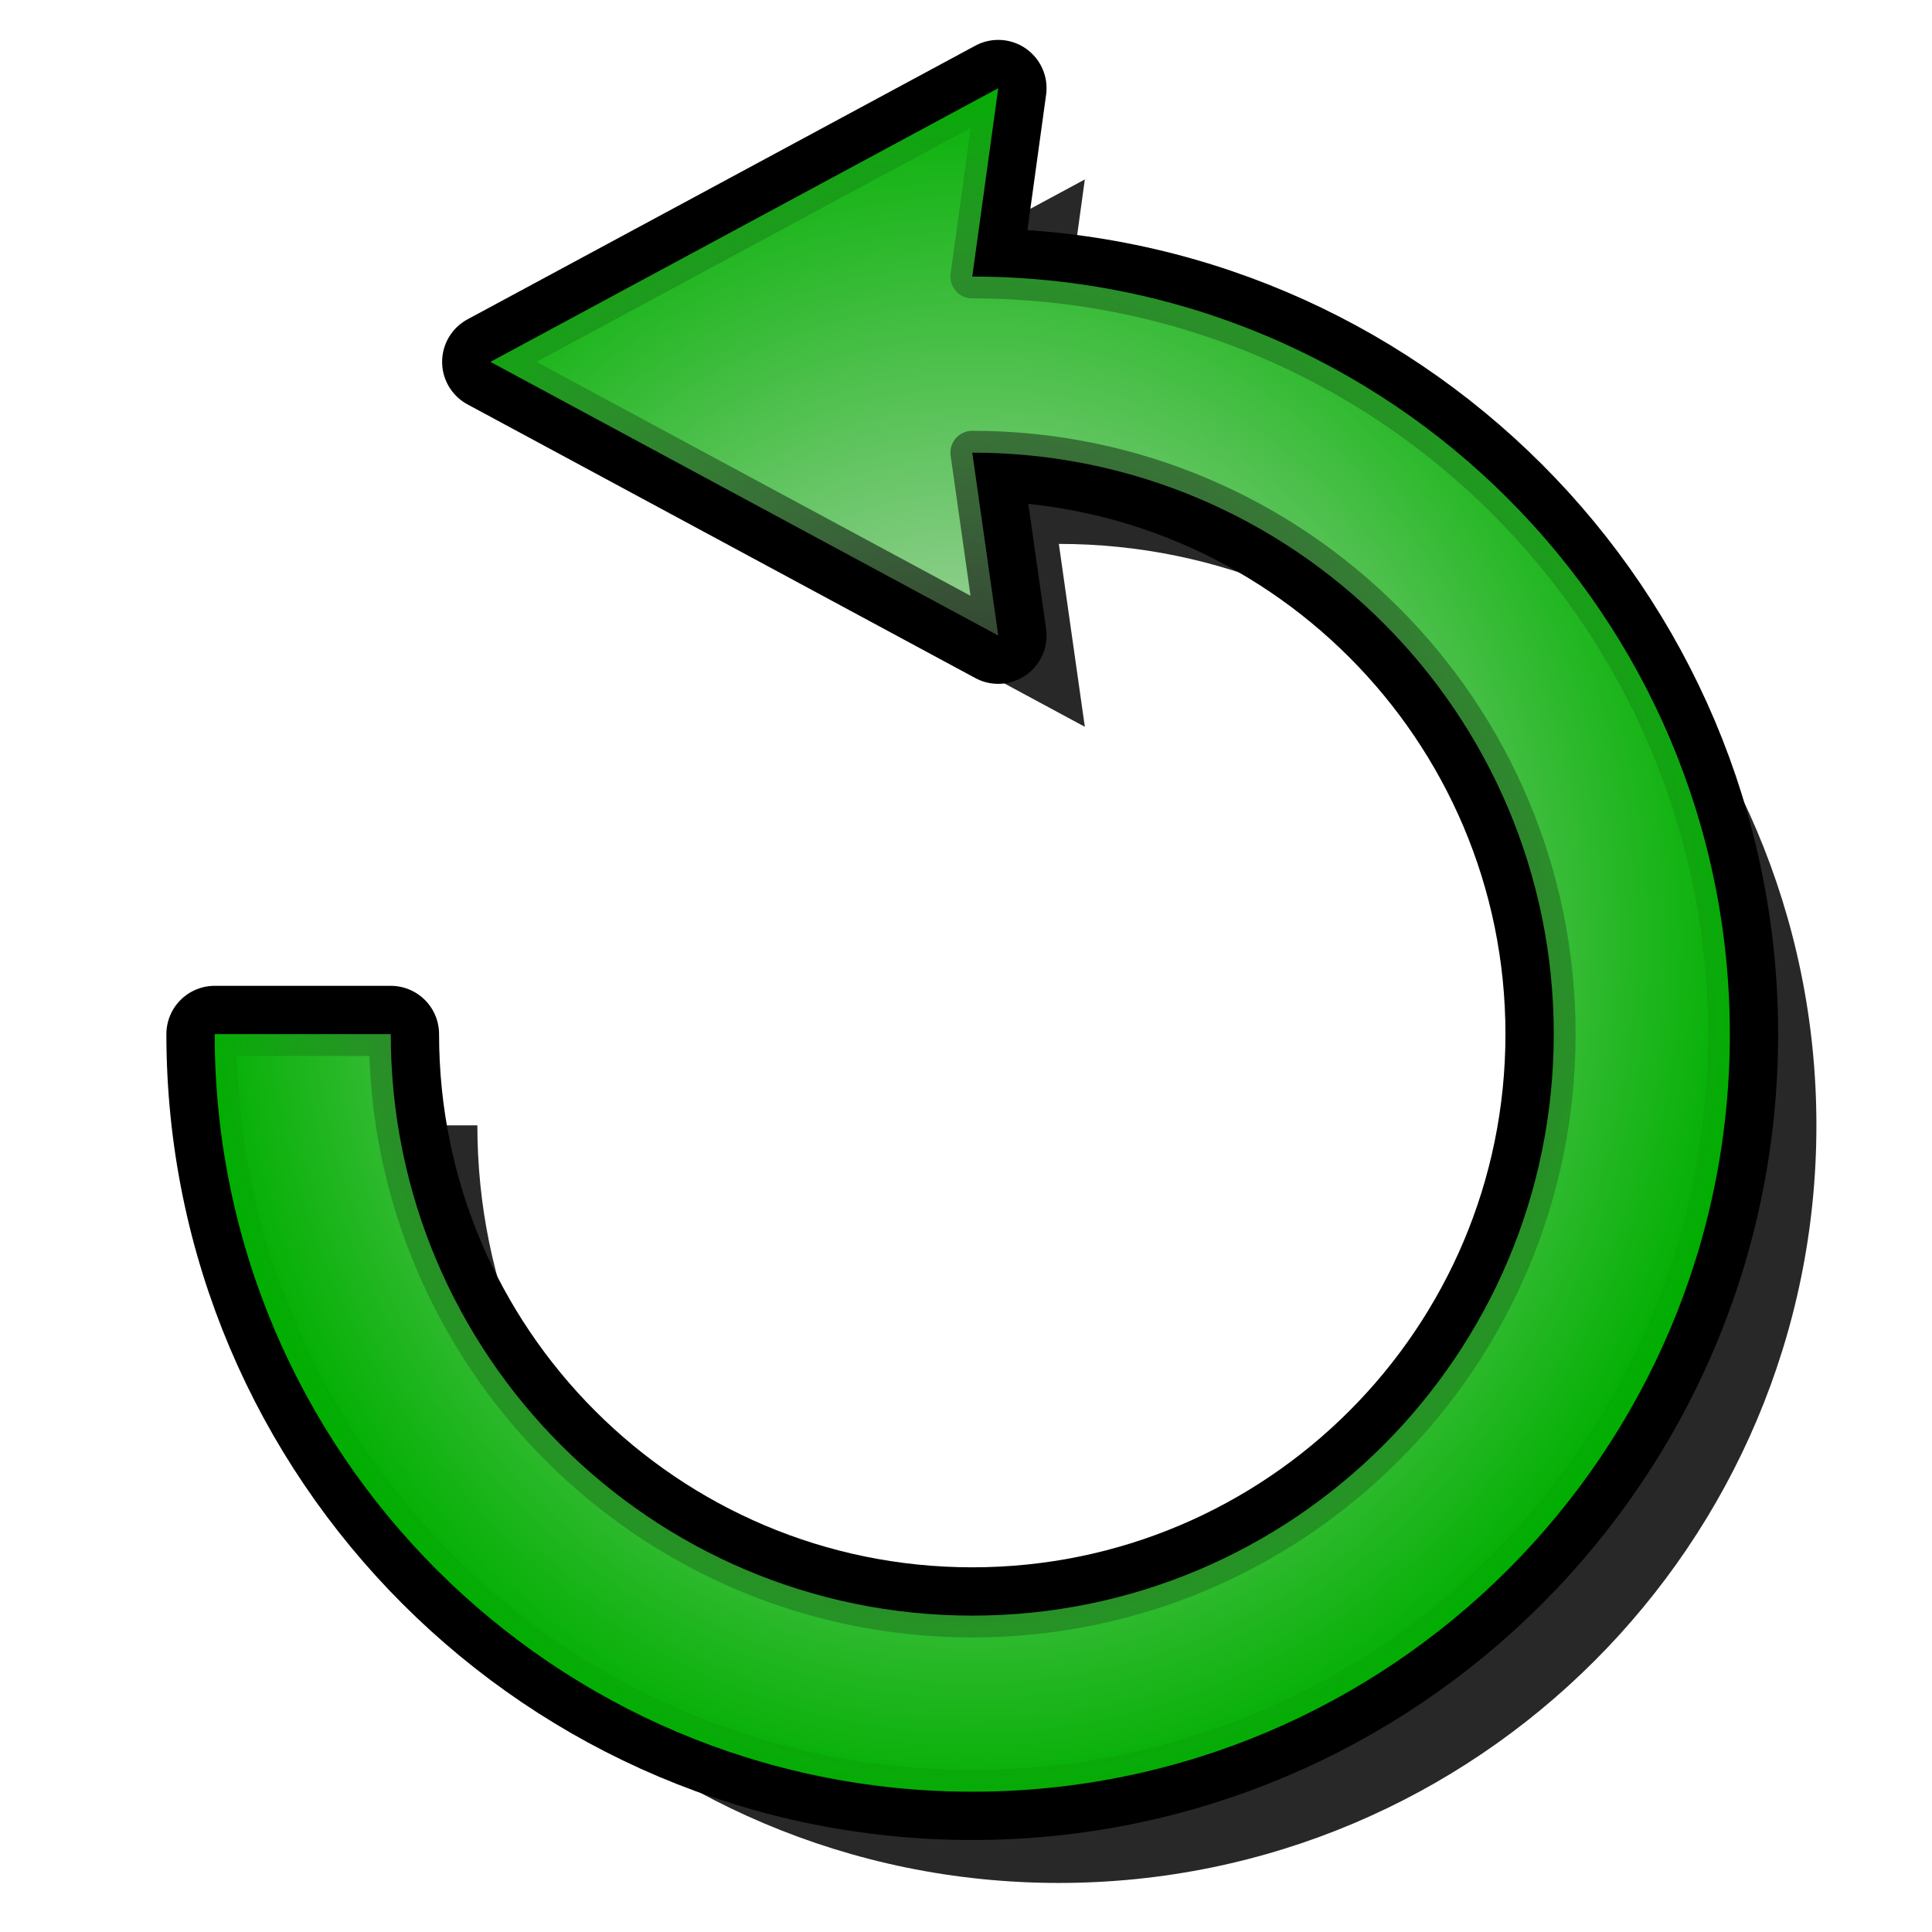
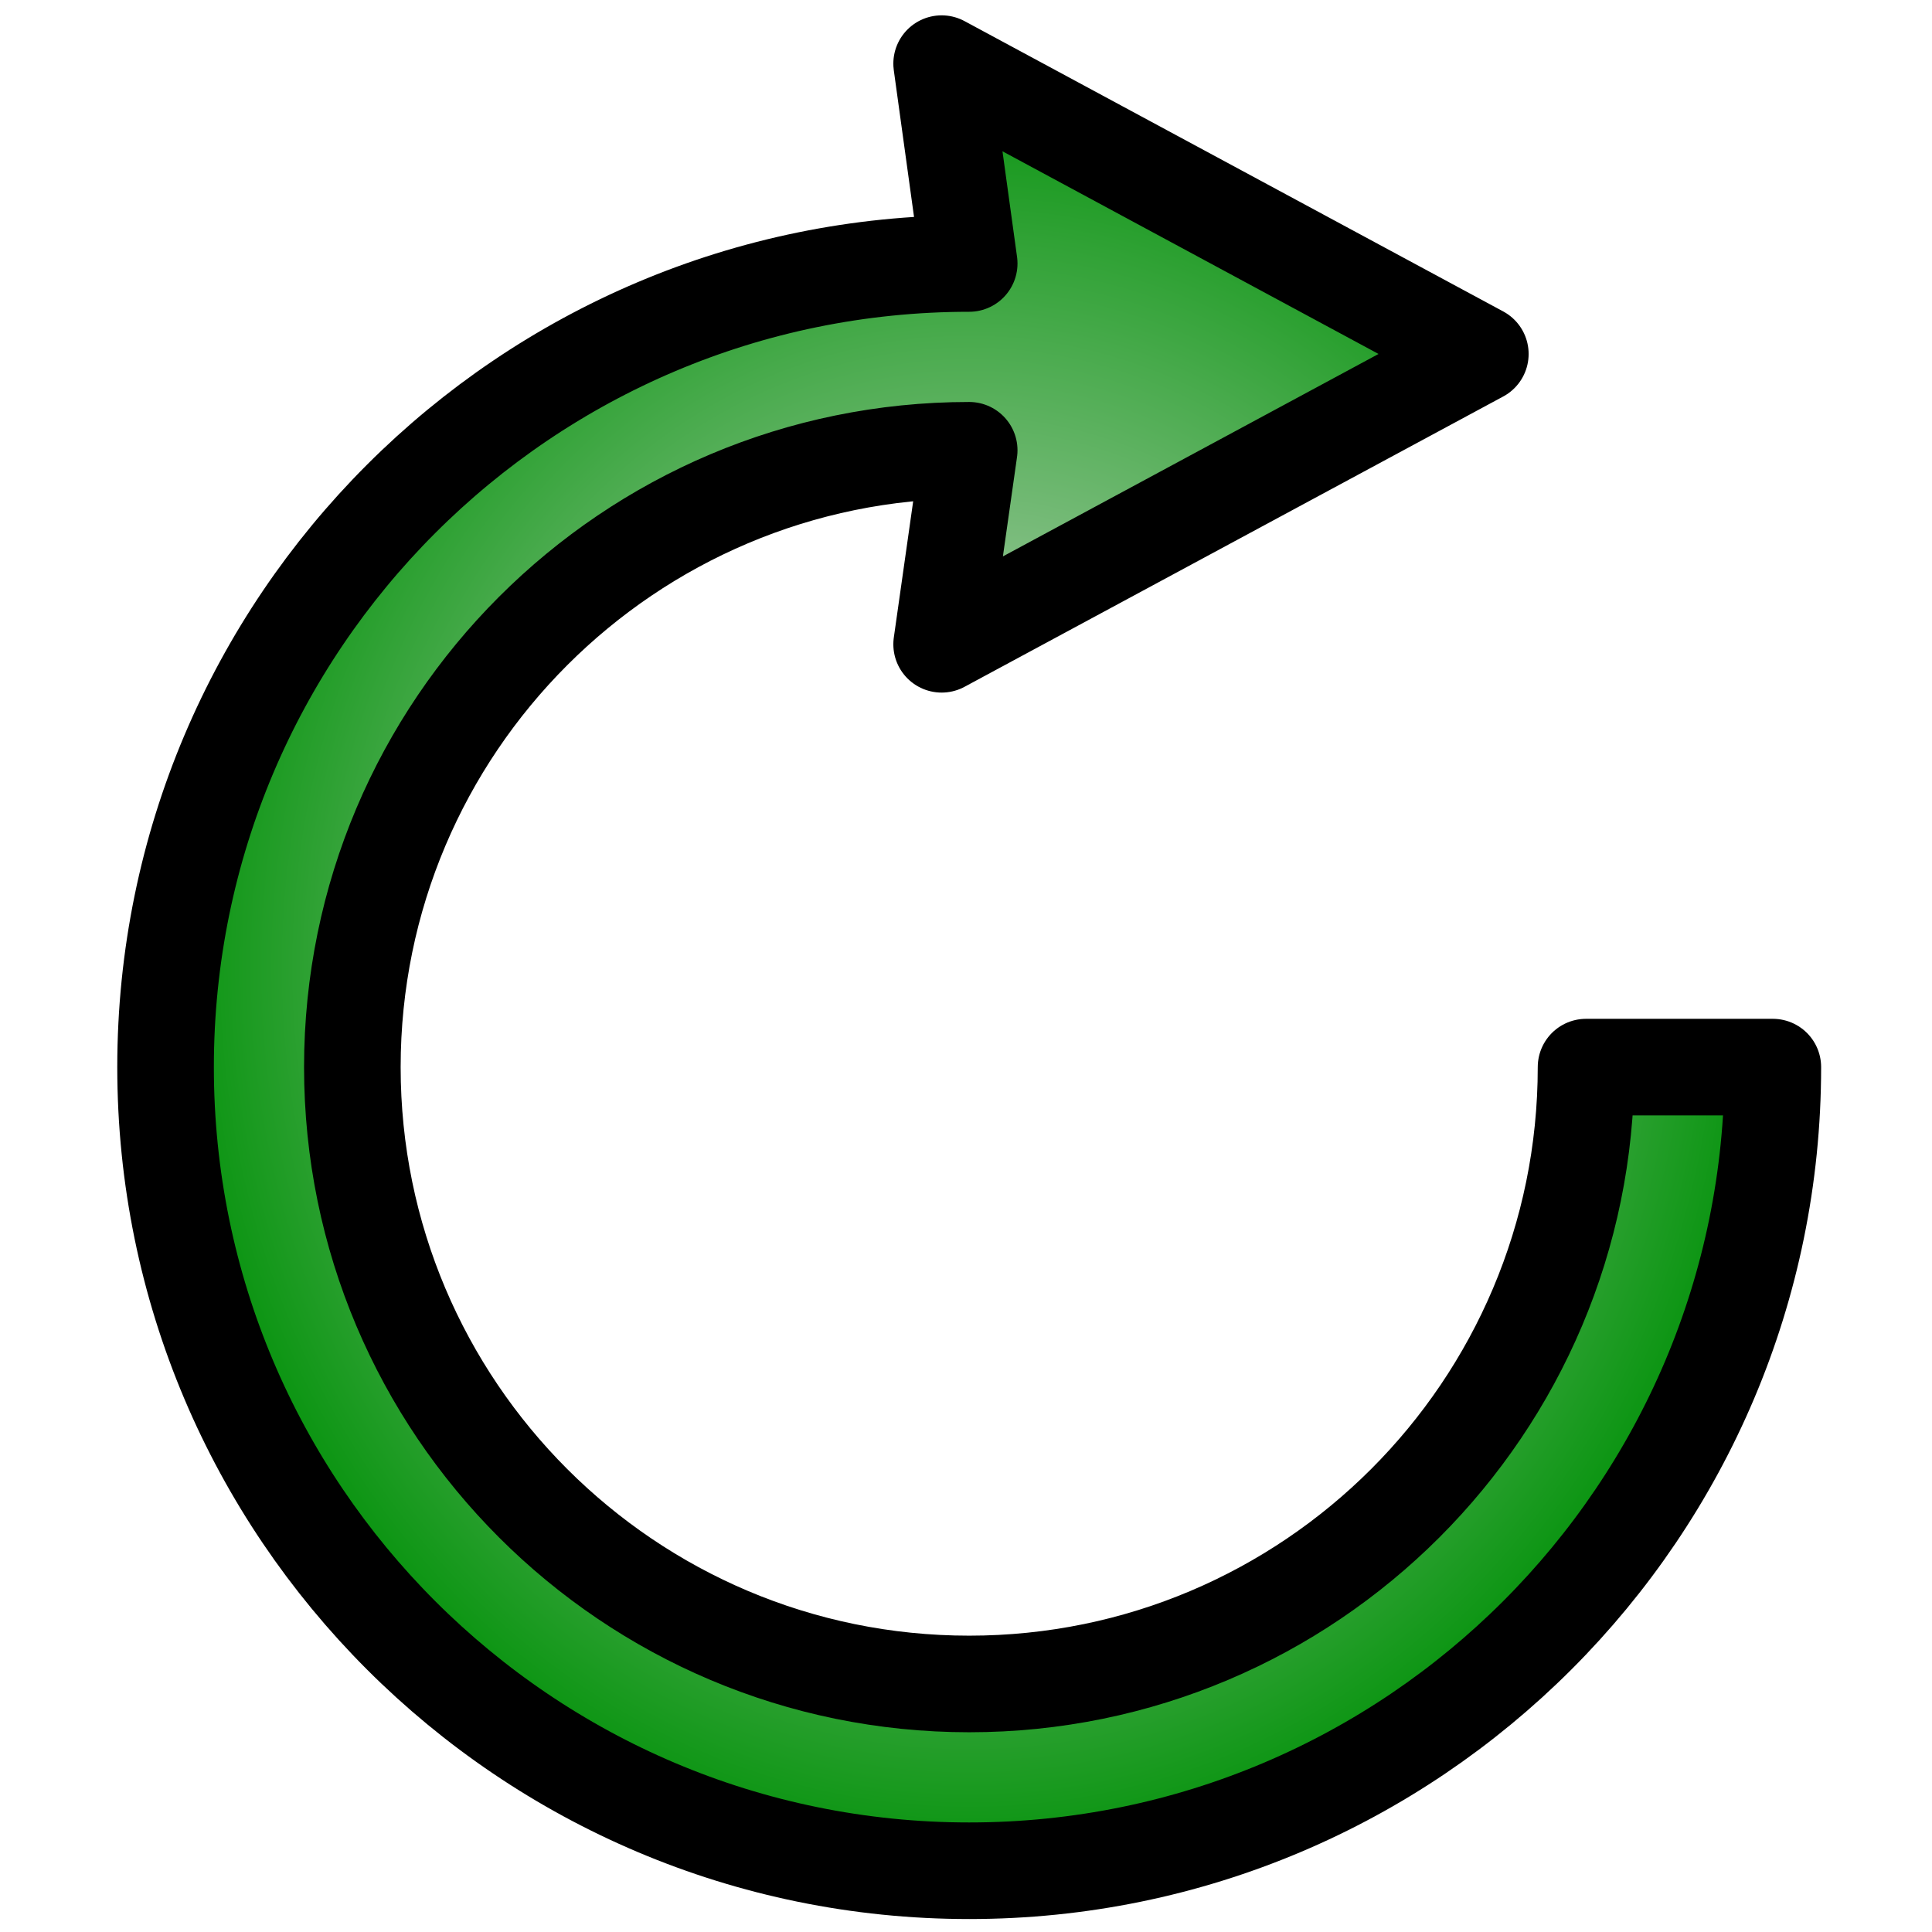
<svg xmlns="http://www.w3.org/2000/svg" xmlns:xlink="http://www.w3.org/1999/xlink" version="1.0" width="100" height="100" id="svg2">
  <defs id="defs4">
    <linearGradient id="linearGradient3197">
      <stop id="stop3199" style="stop-color:#e4e1e1;stop-opacity:1" offset="0" />
-       <stop id="stop3201" style="stop-color:#00af00;stop-opacity:1" offset="1" />
+       <stop id="stop3201" style="stop-color:#009107;stop-opacity:1;" offset="1" />
    </linearGradient>
    <linearGradient id="linearGradient3189">
      <stop id="stop3191" style="stop-color:#000000;stop-opacity:1" offset="0" />
      <stop id="stop3193" style="stop-color:#000000;stop-opacity:0" offset="1" />
    </linearGradient>
-     <radialGradient cx="50.059" cy="48.854" r="42.138" fx="50.059" fy="48.854" id="radialGradient3195" xlink:href="#linearGradient3189" gradientUnits="userSpaceOnUse" gradientTransform="matrix(-0.9573786,0,0,1.073069,98.24952,-3.772264)" />
-     <radialGradient cx="50.059" cy="48.854" r="42.138" fx="50.059" fy="48.854" id="radialGradient3203" xlink:href="#linearGradient3197" gradientUnits="userSpaceOnUse" gradientTransform="matrix(-0.9573786,0,0,1.073069,98.24952,-3.772264)" />
+     <radialGradient xlink:href="#linearGradient3197" id="radialGradient5008" gradientUnits="userSpaceOnUse" gradientTransform="matrix(0.9573786,0,0,1.073069,2.398401,-3.772264)" cx="50.059" cy="48.854" fx="50.059" fy="48.854" r="42.138" />
+     <radialGradient xlink:href="#linearGradient3189" id="radialGradient5010" gradientUnits="userSpaceOnUse" gradientTransform="matrix(0.9573786,0,0,1.073069,2.398401,-3.772264)" cx="50.059" cy="48.854" fx="50.059" fy="48.854" r="42.138" />
  </defs>
-   <path d="M 54.806,19.037 L 56.151,9.288 L 29.866,23.453 L 56.151,37.619 L 54.806,28.152 C 71.417,28.152 84.903,41.638 84.903,58.249 C 84.903,74.861 71.417,88.347 54.806,88.347 C 38.194,88.347 24.708,74.861 24.708,58.249 L 15.594,58.249 C 15.594,79.893 33.162,97.461 54.806,97.461 C 76.449,97.461 94.017,79.893 94.017,58.249 C 94.017,36.606 76.449,19.037 54.806,19.037 L 54.806,19.037 z" id="path3211" style="fill:#282828;fill-opacity:1;fill-rule:evenodd;stroke:none" />
-   <path d="M 50.324,14.315 L 51.669,4.565 L 25.384,18.73 L 51.669,32.896 L 50.324,23.429 C 66.936,23.429 80.422,36.915 80.422,53.526 C 80.422,70.138 66.936,83.624 50.324,83.624 C 33.712,83.624 20.226,70.138 20.226,53.526 L 11.112,53.526 C 11.112,75.17 28.681,92.738 50.324,92.738 C 71.967,92.738 89.536,75.17 89.536,53.526 C 89.536,31.883 71.967,14.315 50.324,14.315 L 50.324,14.315 z" id="path3205" style="fill:none;stroke:#000000;stroke-width:5;stroke-linecap:round;stroke-linejoin:round;stroke-miterlimit:4;stroke-dasharray:none;stroke-dashoffset:0;stroke-opacity:1" />
-   <path d="M 50.324,14.315 L 51.669,4.565 L 25.384,18.73 L 51.669,32.896 L 50.324,23.429 C 66.936,23.429 80.422,36.915 80.422,53.526 C 80.422,70.138 66.936,83.624 50.324,83.624 C 33.712,83.624 20.226,70.138 20.226,53.526 L 11.112,53.526 C 11.112,75.17 28.681,92.738 50.324,92.738 C 71.967,92.738 89.536,75.17 89.536,53.526 C 89.536,31.883 71.967,14.315 50.324,14.315 L 50.324,14.315 z" id="path3176" style="fill:url(#radialGradient3203);fill-opacity:1;fill-rule:evenodd;stroke:url(#radialGradient3195);stroke-width:2.261;stroke-linecap:round;stroke-linejoin:round;stroke-miterlimit:4;stroke-dashoffset:0;stroke-opacity:1" />
+   <g id="g5004" transform="matrix(1.060797,0,0,1.060797,-3.217966,-1.548709)">
+     <path style="fill:url(#radialGradient5008);fill-opacity:1;fill-rule:evenodd;stroke:url(#radialGradient5010);stroke-width:2.131;stroke-linecap:round;stroke-linejoin:round;stroke-miterlimit:4;stroke-opacity:1;stroke-dashoffset:0" id="path3176" d="m 50.324,14.315 -1.345,-9.75 26.285,14.166 -26.285,14.166 1.345,-9.467 c -16.612,0 -30.098,13.486 -30.098,30.098 0,16.612 13.486,30.098 30.098,30.098 16.612,0 30.098,-13.486 30.098,-30.098 l 9.114,0 c 10e-7,21.643 -17.568,39.212 -39.212,39.212 -21.643,10e-7 -39.212,-17.568 -39.212,-39.212 0,-21.643 17.568,-39.212 39.212,-39.212 l 0,0 z" />
+     <path style="fill:none;stroke:#000000;stroke-width:4.713;stroke-linecap:round;stroke-linejoin:round;stroke-miterlimit:4;stroke-opacity:1;stroke-dasharray:none;stroke-dashoffset:0" id="path3205" d="m 50.324,14.315 -1.345,-9.75 26.285,14.166 -26.285,14.166 1.345,-9.467 c -16.612,0 -30.098,13.486 -30.098,30.098 0,16.612 13.486,30.098 30.098,30.098 16.612,0 30.098,-13.486 30.098,-30.098 l 9.114,0 c 9e-6,21.643 -17.568,39.212 -39.212,39.212 -21.643,10e-7 -39.212,-17.568 -39.212,-39.212 0,-21.643 17.568,-39.212 39.212,-39.212 l 0,0 z" />
+   </g>
</svg>
